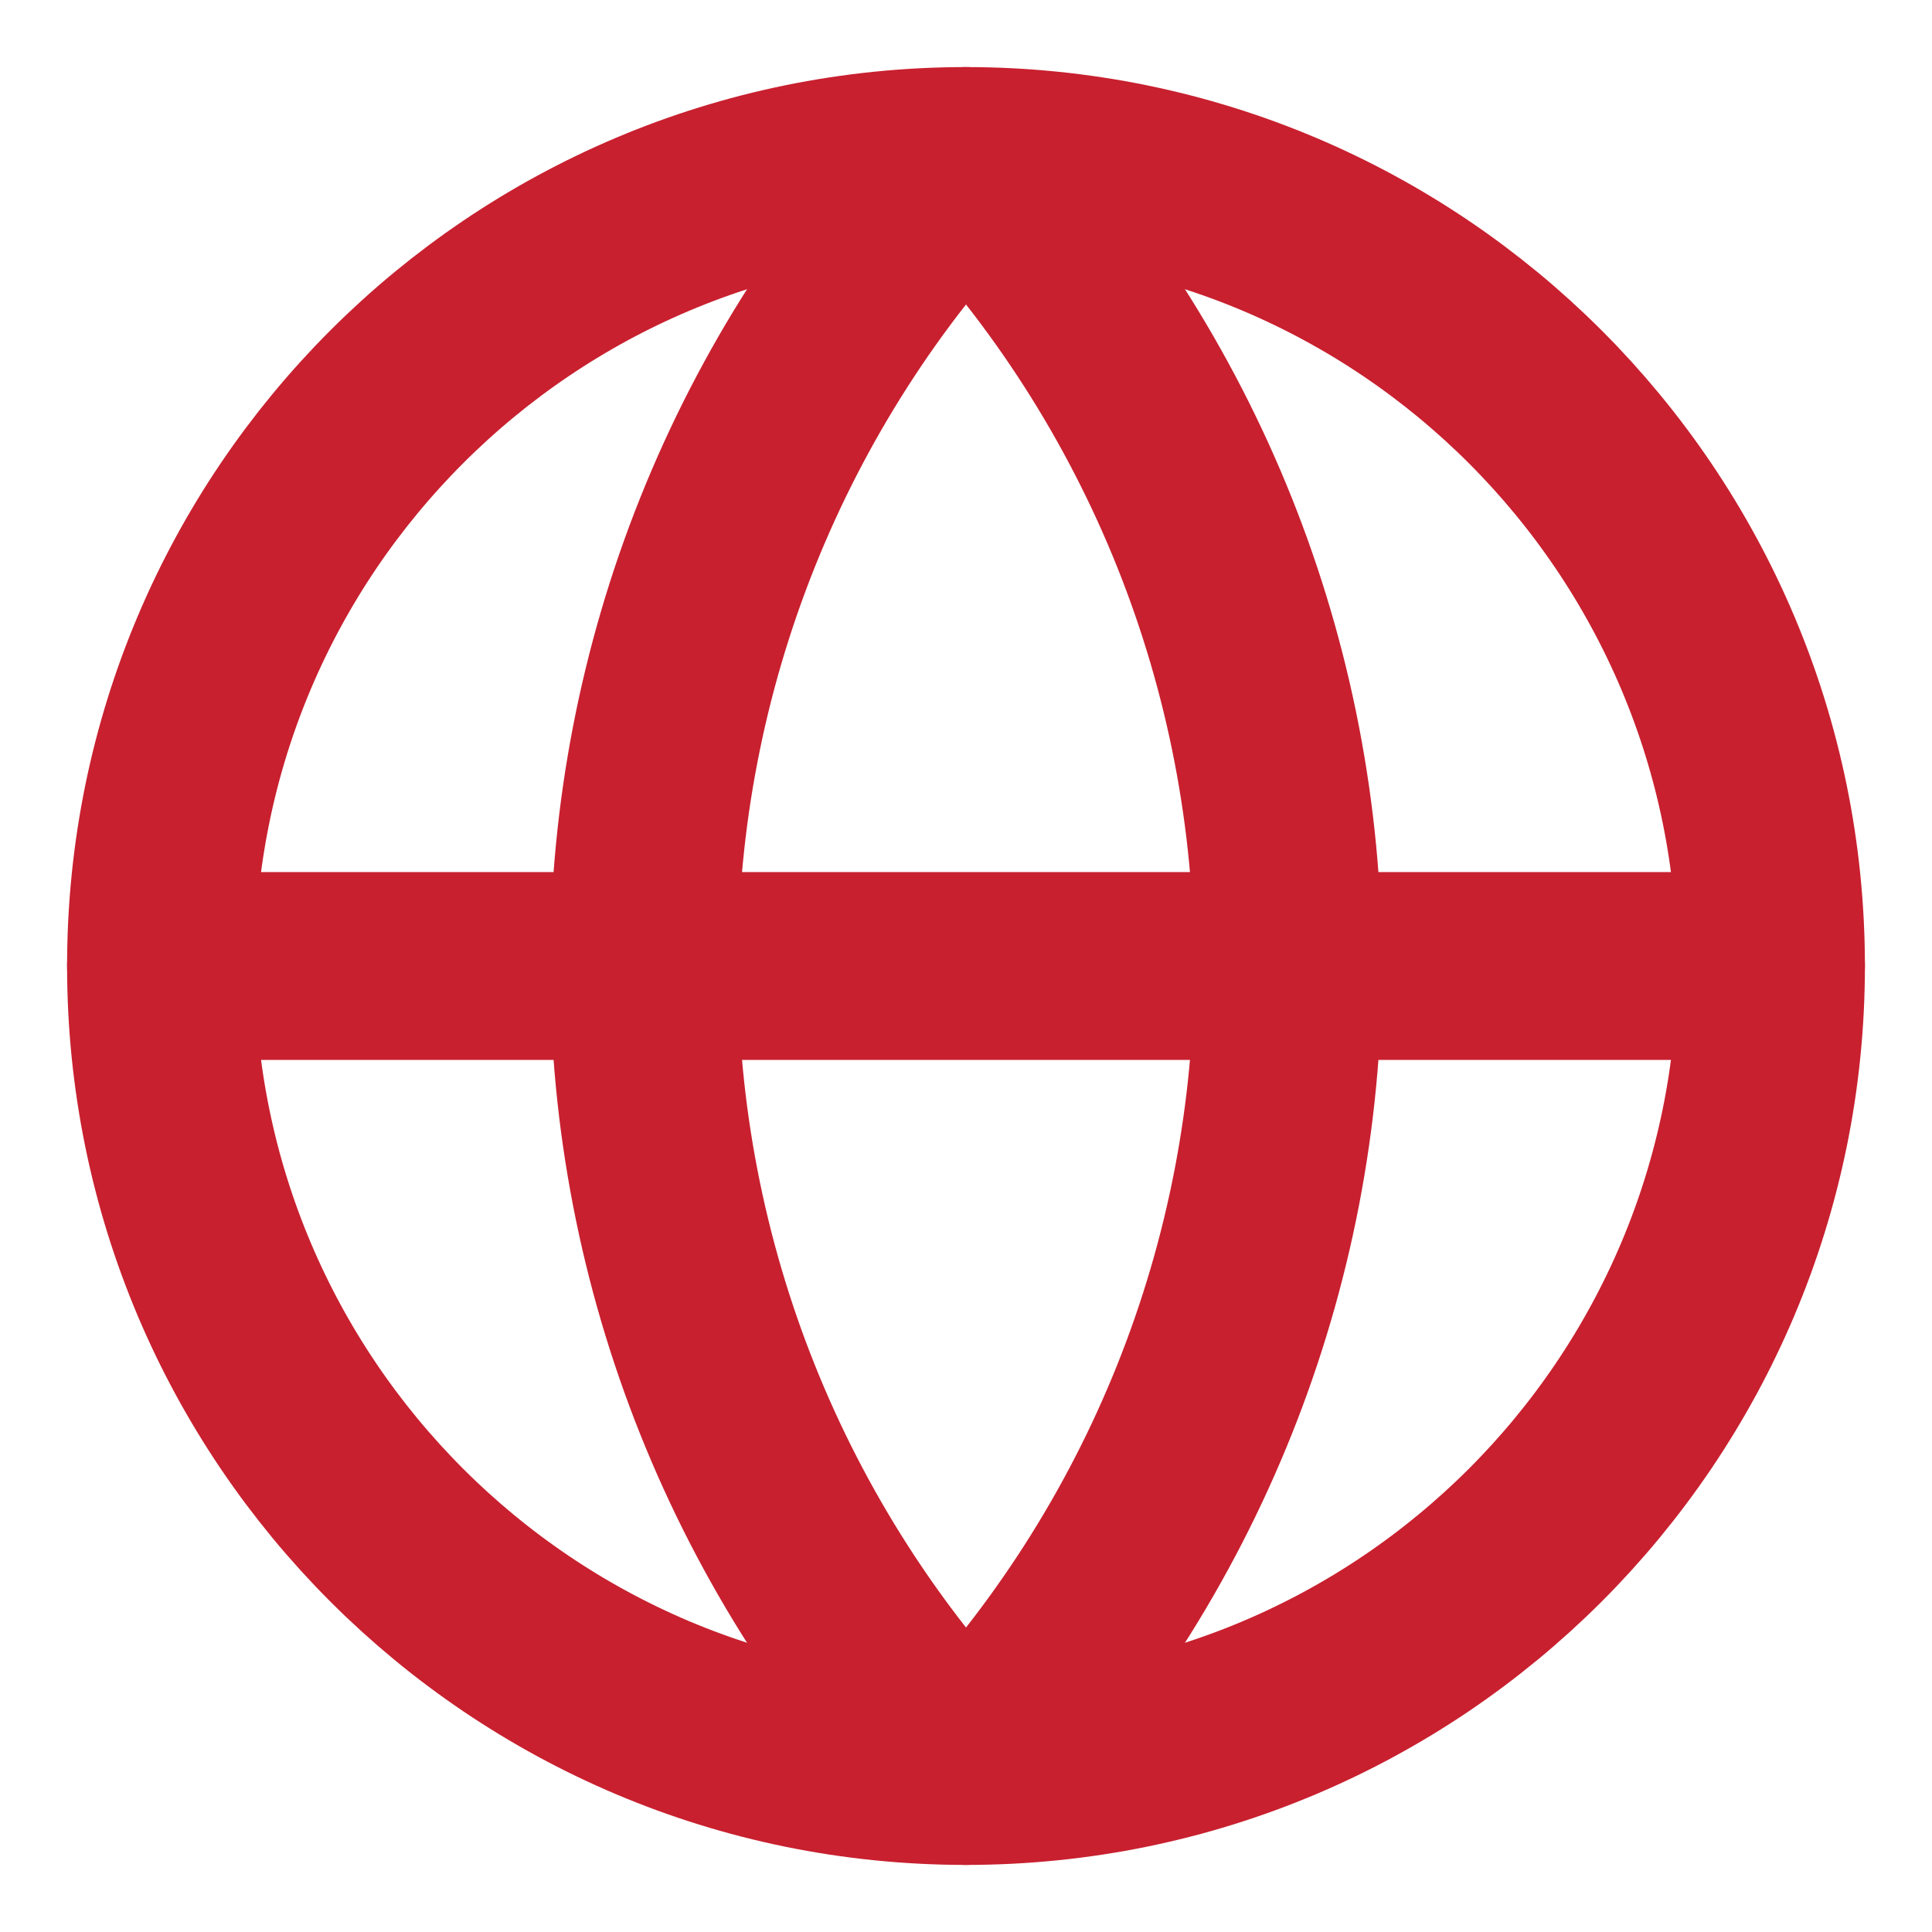
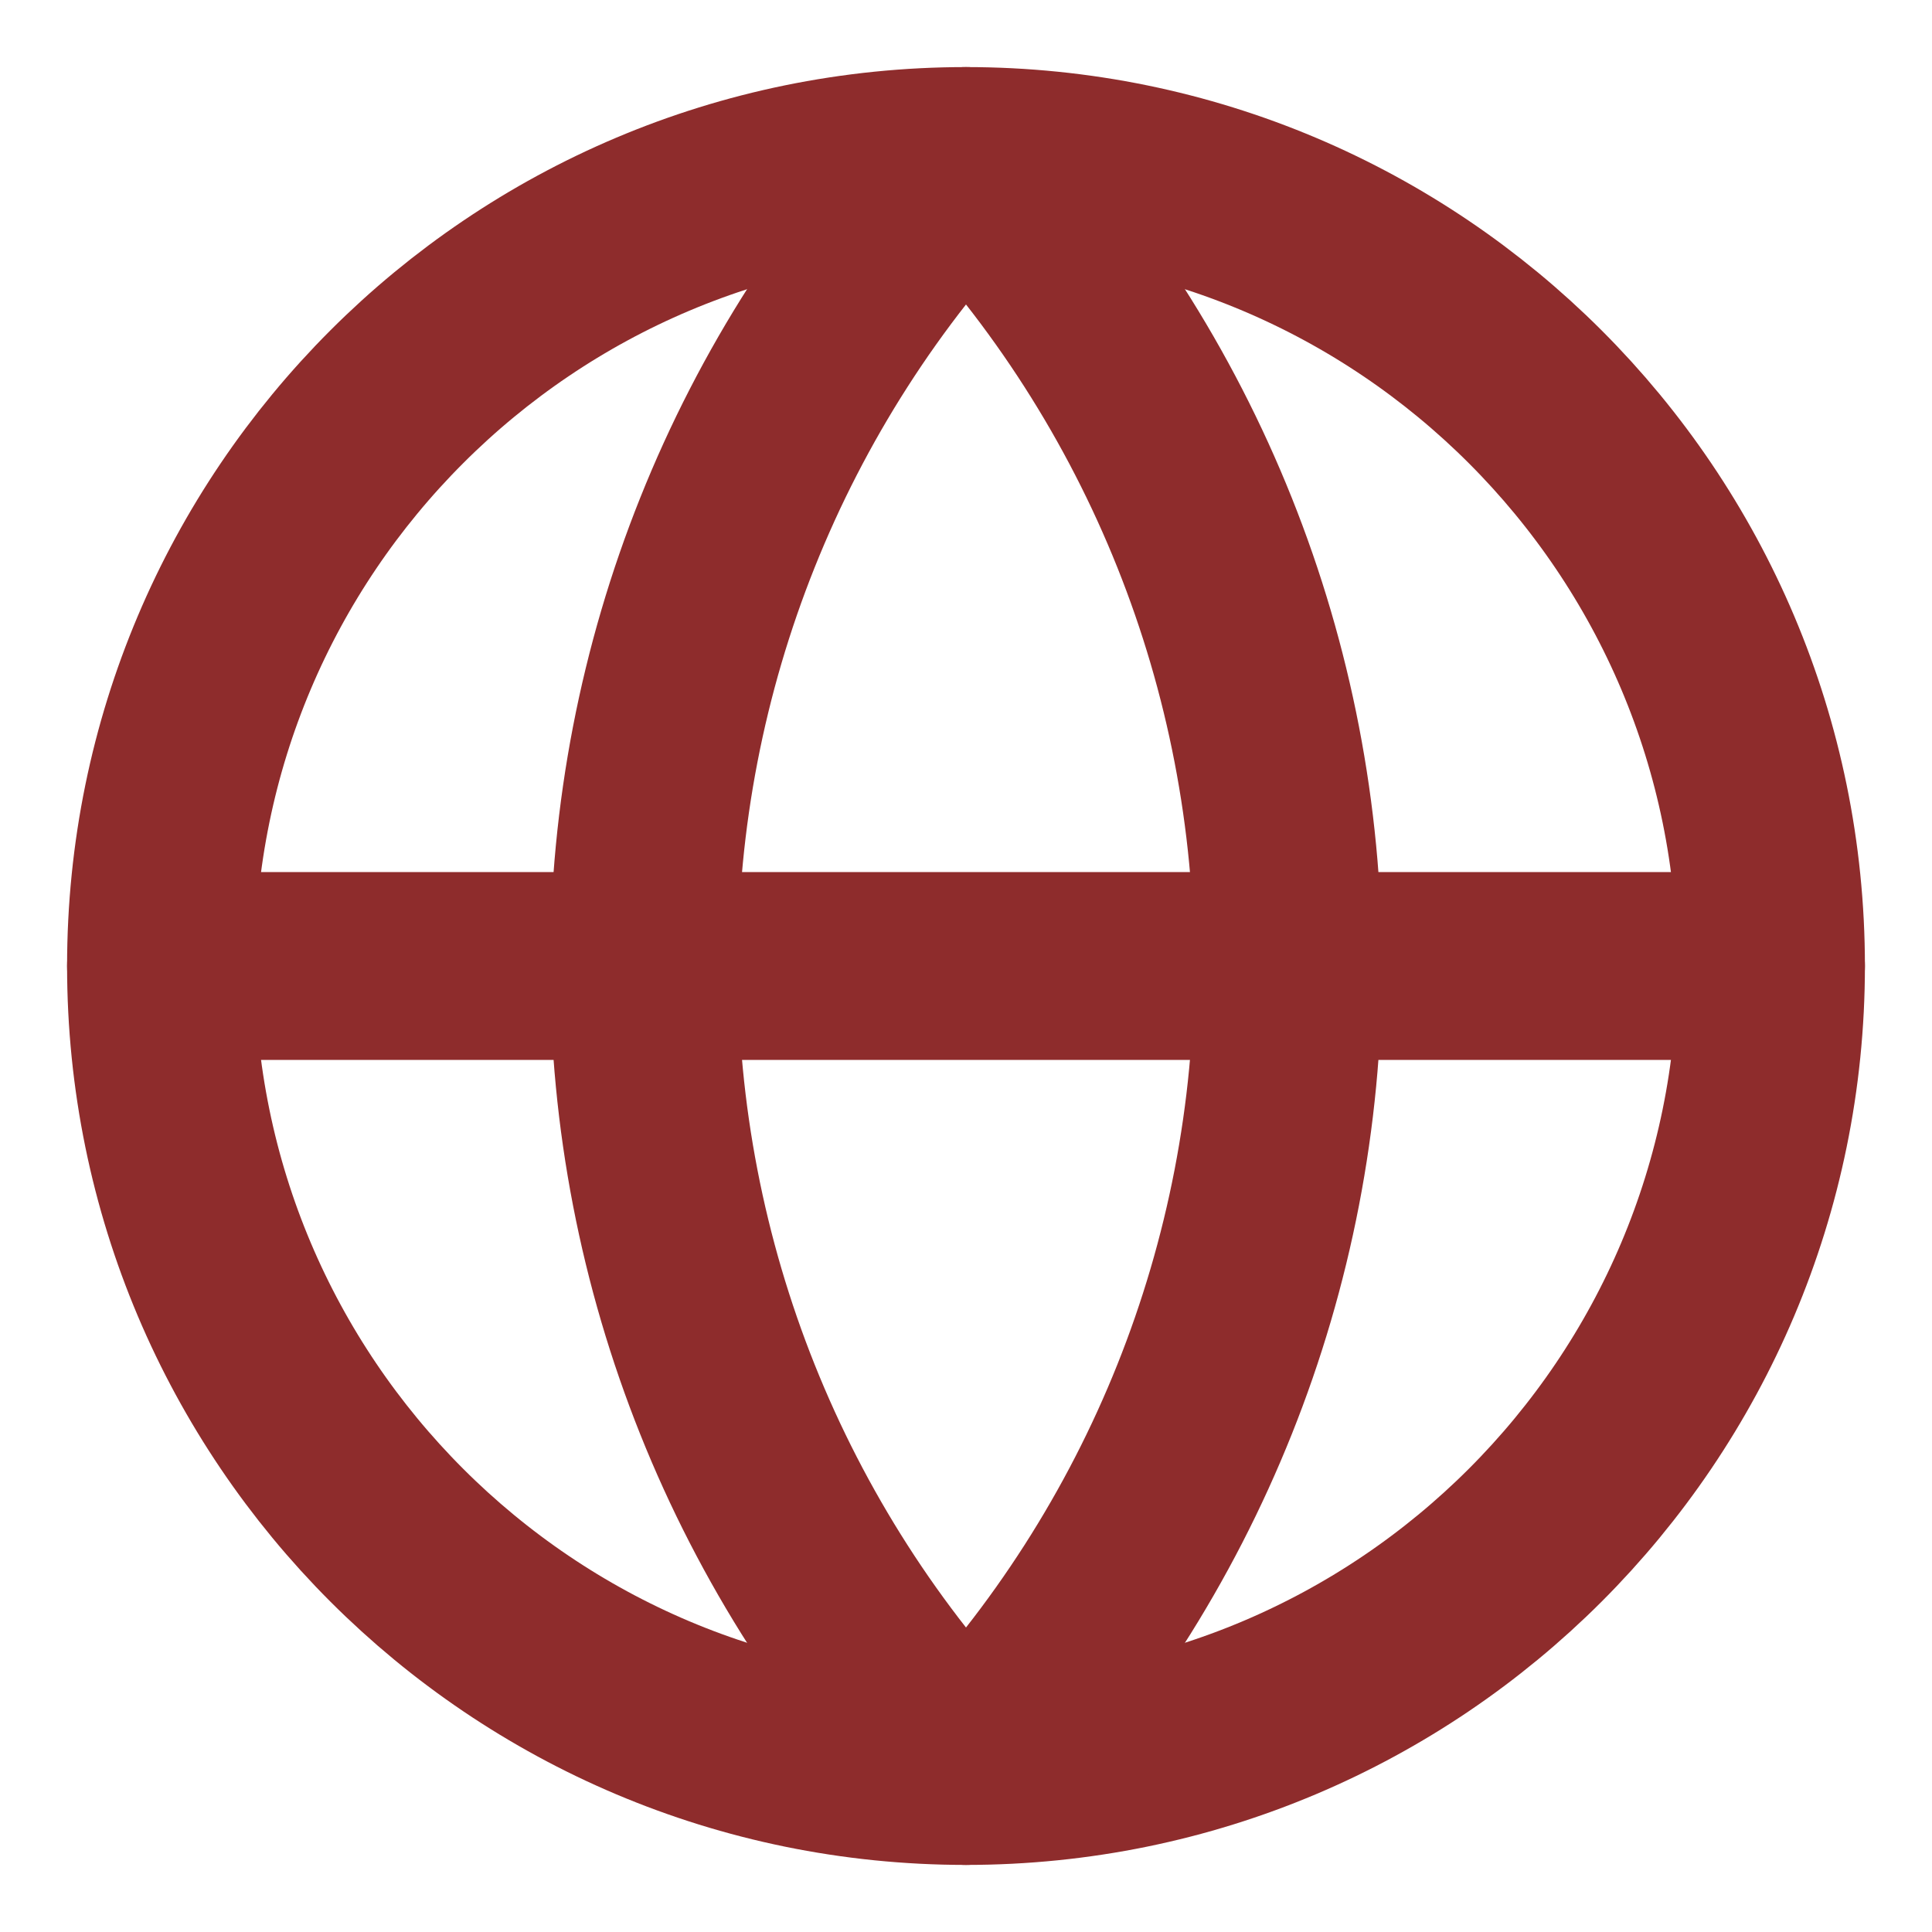
<svg xmlns="http://www.w3.org/2000/svg" preserveAspectRatio="none" overflow="visible" style="display: block;" width="18" height="18" viewBox="0 0 18 18" fill="none">
  <g id="Icon / globe">
-     <path id="Vector" d="M9 16.5C13.142 16.5 16.5 13.142 16.5 9C16.5 4.858 13.142 1.5 9 1.5C4.858 1.5 1.5 4.858 1.5 9C1.5 13.142 4.858 16.5 9 16.5Z" stroke="#C8202F" stroke-width="1.75" stroke-linecap="round" stroke-linejoin="round" />
-     <path id="Vector_2" d="M6 9C6 6.208 7.074 3.522 9 1.5C10.926 3.522 12 6.208 12 9C12 11.792 10.926 14.478 9 16.5C7.074 14.478 6 11.792 6 9Z" stroke="#C8202F" stroke-width="1.75" stroke-linecap="round" stroke-linejoin="round" />
-     <path id="Vector_3" d="M1.5 9H16.5" stroke="#C8202F" stroke-width="1.75" stroke-linecap="round" stroke-linejoin="round" />
+     <path id="Vector" d="M9 16.5C13.142 16.5 16.5 13.142 16.5 9C16.5 4.858 13.142 1.5 9 1.5C4.858 1.5 1.5 4.858 1.5 9C1.5 13.142 4.858 16.5 9 16.5Z" stroke="#8e2c2c" stroke-width="1.75" stroke-linecap="round" stroke-linejoin="round" />
+     <path id="Vector_2" d="M6 9C6 6.208 7.074 3.522 9 1.5C10.926 3.522 12 6.208 12 9C12 11.792 10.926 14.478 9 16.5C7.074 14.478 6 11.792 6 9Z" stroke="#8e2c2c" stroke-width="1.75" stroke-linecap="round" stroke-linejoin="round" />
+     <path id="Vector_3" d="M1.5 9H16.5" stroke="#8e2c2c" stroke-width="1.75" stroke-linecap="round" stroke-linejoin="round" />
  </g>
</svg>
